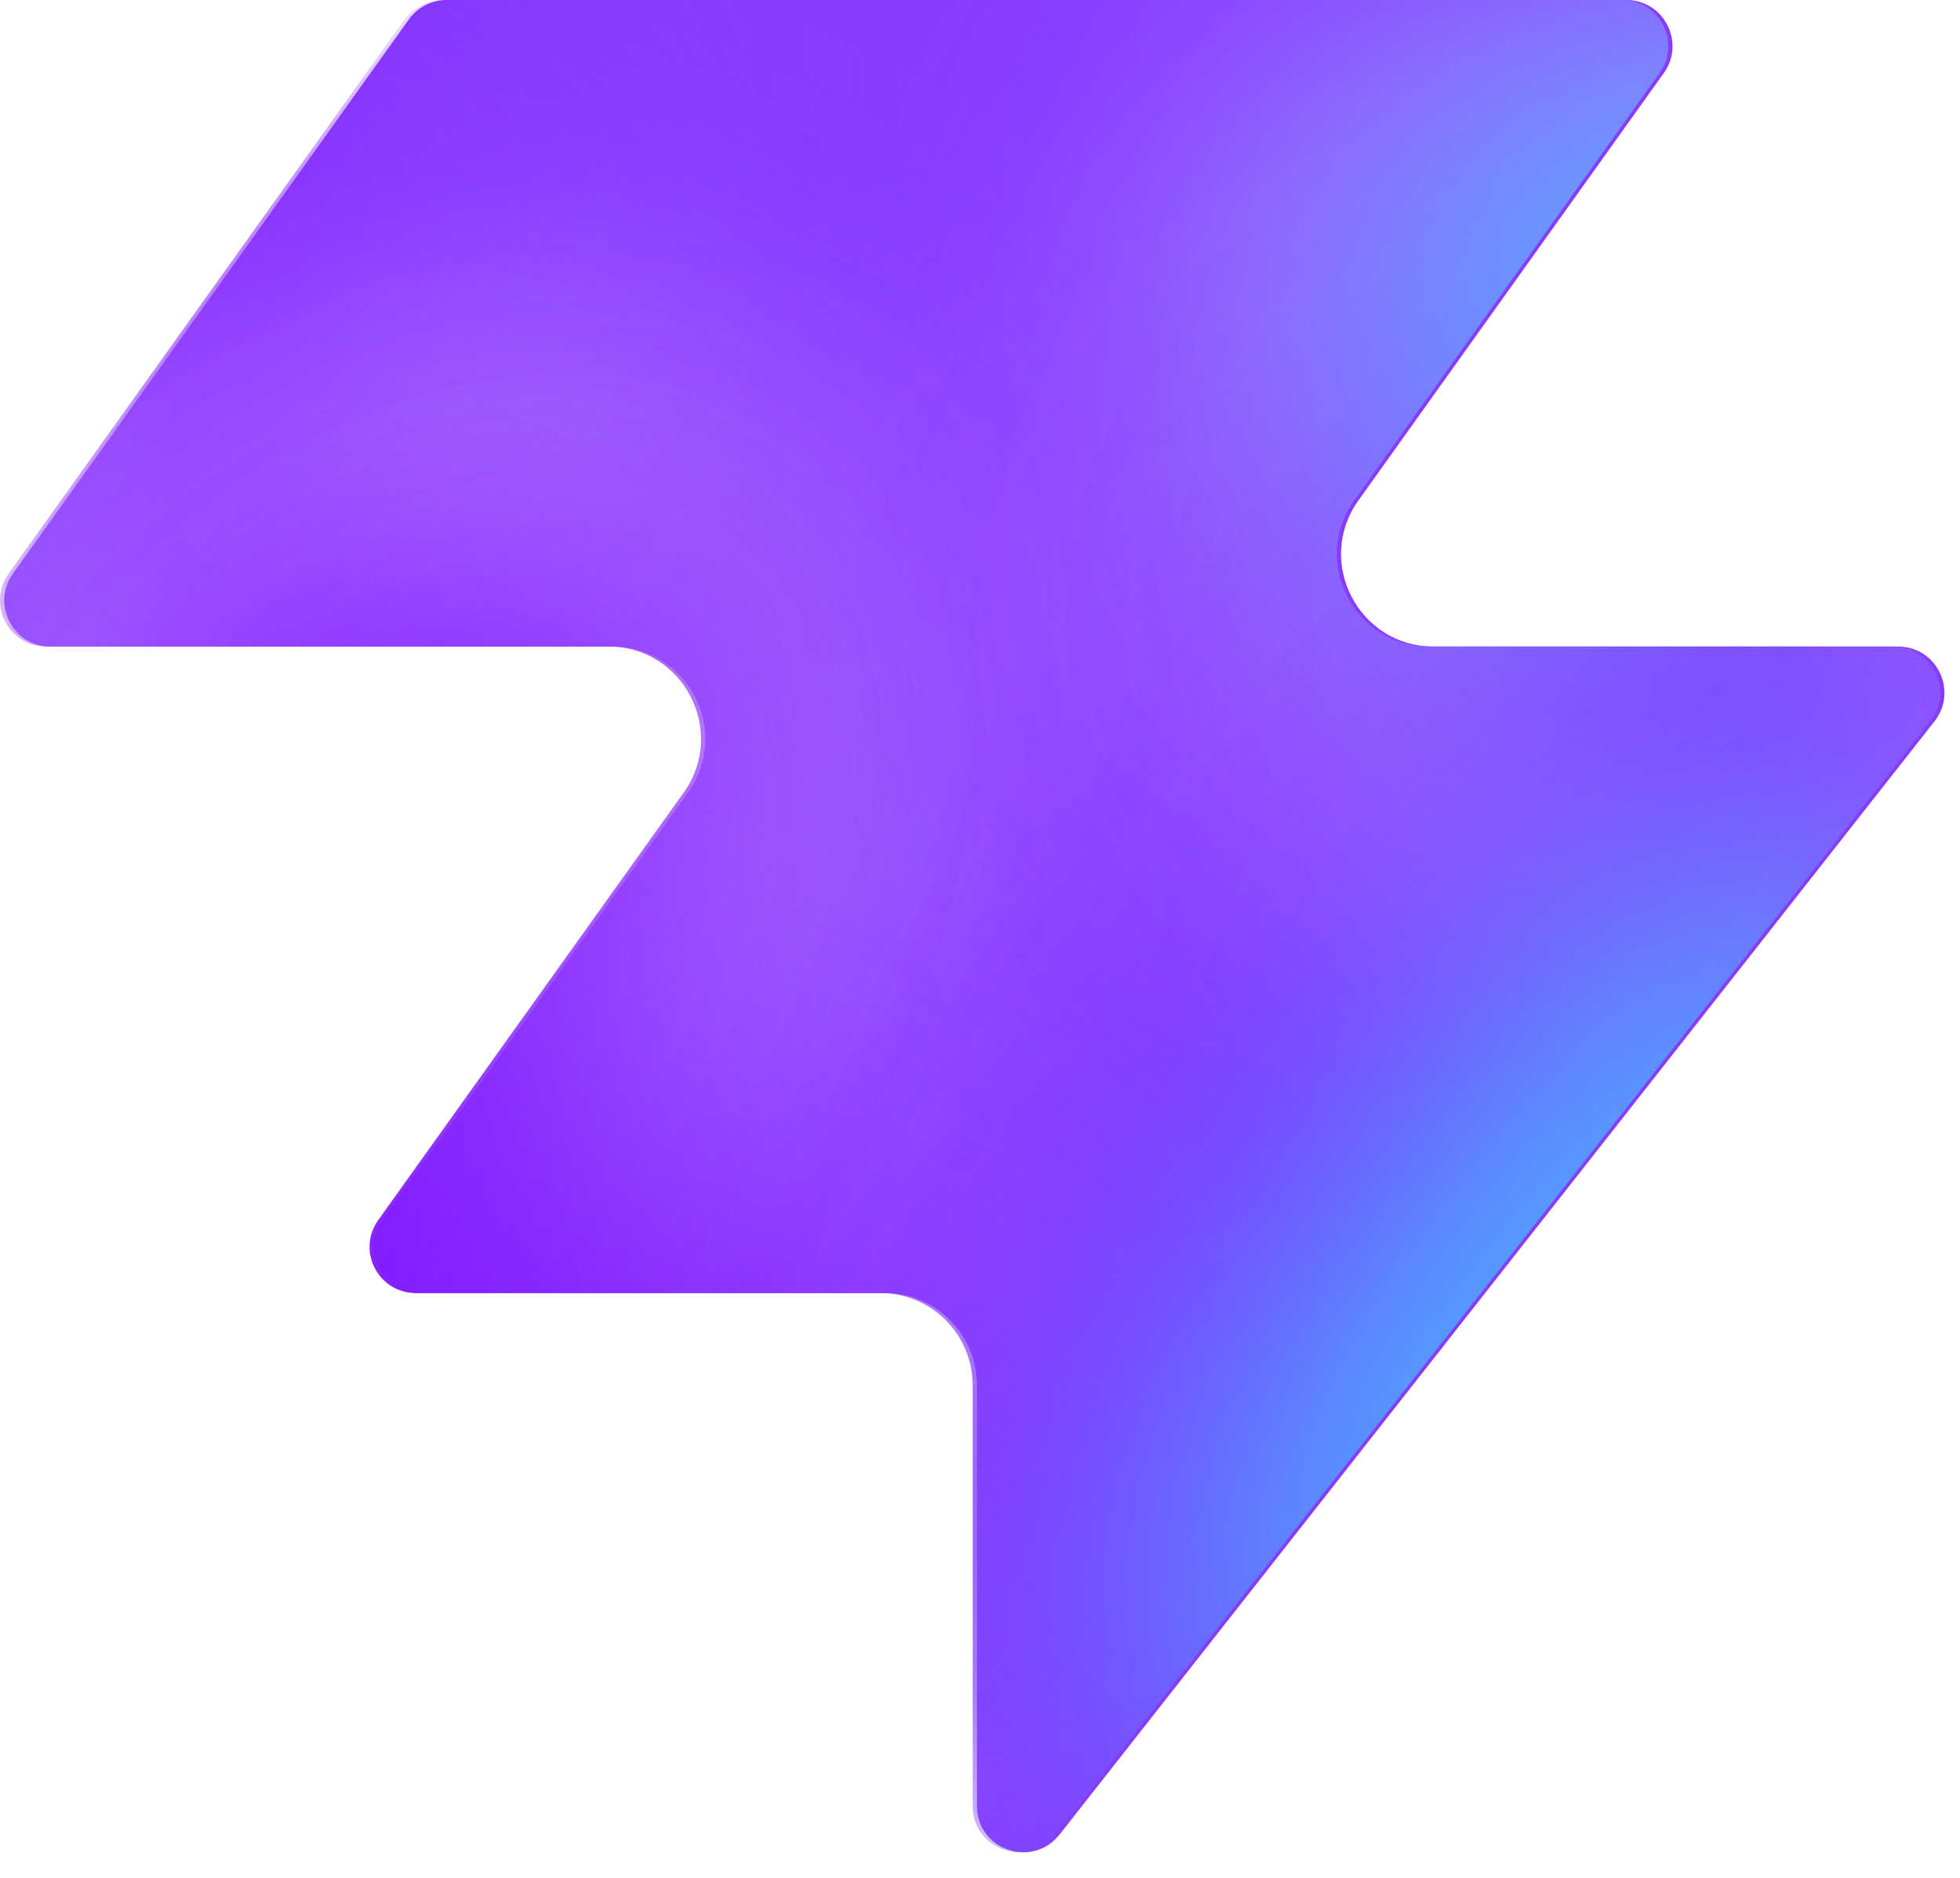
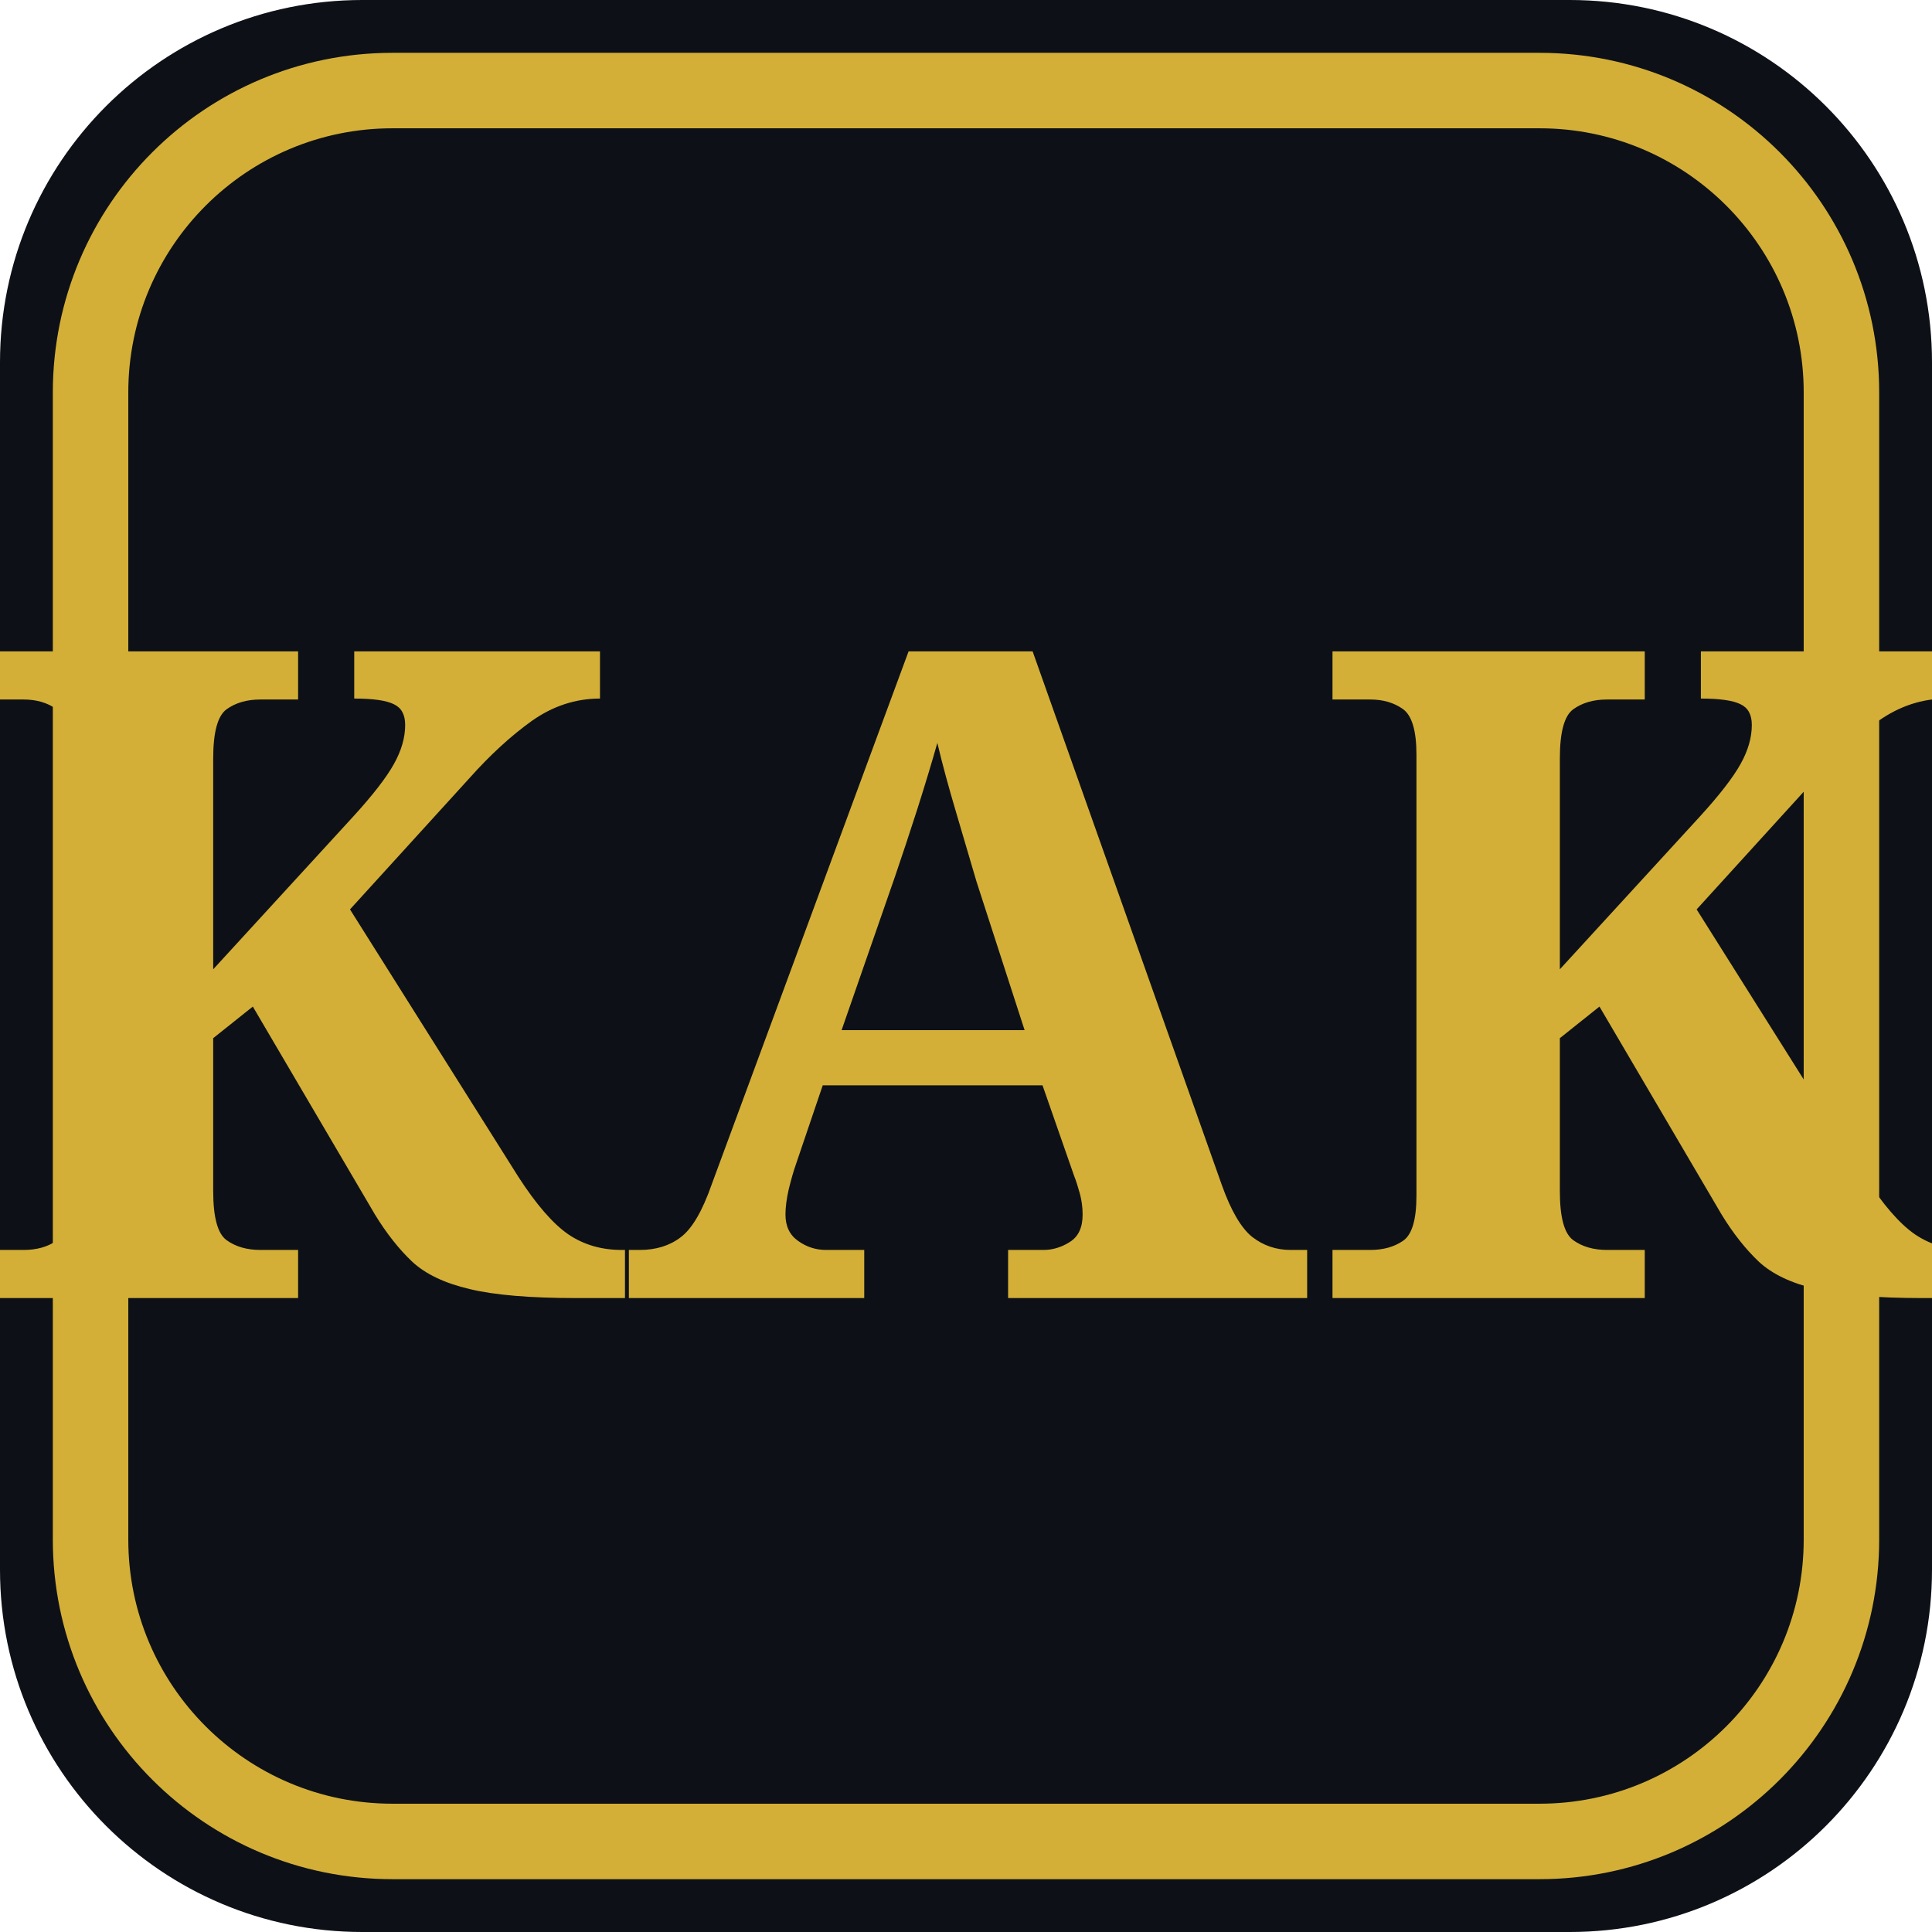
- <svg xmlns="http://www.w3.org/2000/svg" width="48" height="46" fill="none" viewBox="0 0 48 46">
-   <path fill="#863bff" d="M25.946 44.938c-.664.845-2.021.375-2.021-.698V33.937a2.26 2.26 0 0 0-2.262-2.262H10.287c-.92 0-1.456-1.04-.92-1.788l7.48-10.471c1.07-1.497 0-3.578-1.842-3.578H1.237c-.92 0-1.456-1.04-.92-1.788L10.013.474c.214-.297.556-.474.92-.474h28.894c.92 0 1.456 1.04.92 1.788l-7.48 10.471c-1.07 1.498 0 3.579 1.842 3.579h11.377c.943 0 1.473 1.088.89 1.83L25.947 44.94z" style="fill:#863bff;fill:color(display-p3 .525 .23 1);fill-opacity:1" />
-   <mask id="a" width="48" height="46" x="0" y="0" maskUnits="userSpaceOnUse" style="mask-type:alpha">
-     <path fill="#000" d="M25.842 44.938c-.664.844-2.021.375-2.021-.698V33.937a2.26 2.26 0 0 0-2.262-2.262H10.183c-.92 0-1.456-1.04-.92-1.788l7.48-10.471c1.07-1.498 0-3.579-1.842-3.579H1.133c-.92 0-1.456-1.04-.92-1.787L9.91.473c.214-.297.556-.474.92-.474h28.894c.92 0 1.456 1.04.92 1.788l-7.48 10.471c-1.07 1.498 0 3.578 1.842 3.578h11.377c.943 0 1.473 1.088.89 1.832L25.843 44.94z" style="fill:#000;fill-opacity:1" />
-   </mask>
-   <g mask="url(#a)">
-     <g filter="url(#b)">
-       <ellipse cx="5.508" cy="14.704" fill="#ede6ff" rx="5.508" ry="14.704" style="fill:#ede6ff;fill:color(display-p3 .927 .903 1);fill-opacity:1" transform="matrix(.00324 1 1 -.00324 -4.47 31.516)" />
-     </g>
-     <g filter="url(#c)">
-       <ellipse cx="10.399" cy="29.851" fill="#ede6ff" rx="10.399" ry="29.851" style="fill:#ede6ff;fill:color(display-p3 .927 .903 1);fill-opacity:1" transform="matrix(.00324 1 1 -.00324 -39.328 7.883)" />
-     </g>
-     <g filter="url(#d)">
-       <ellipse cx="5.508" cy="30.487" fill="#7e14ff" rx="5.508" ry="30.487" style="fill:#7e14ff;fill:color(display-p3 .492 .077 1);fill-opacity:1" transform="rotate(89.814 -25.913 -14.639)scale(1 -1)" />
-     </g>
-     <g filter="url(#e)">
-       <ellipse cx="5.508" cy="30.599" fill="#7e14ff" rx="5.508" ry="30.599" style="fill:#7e14ff;fill:color(display-p3 .492 .077 1);fill-opacity:1" transform="rotate(89.814 -32.644 -3.334)scale(1 -1)" />
-     </g>
-     <g filter="url(#f)">
-       <ellipse cx="5.508" cy="30.599" fill="#7e14ff" rx="5.508" ry="30.599" style="fill:#7e14ff;fill:color(display-p3 .492 .077 1);fill-opacity:1" transform="matrix(.00324 1 1 -.00324 -34.34 30.47)" />
-     </g>
-     <g filter="url(#g)">
-       <ellipse cx="14.072" cy="22.078" fill="#ede6ff" rx="14.072" ry="22.078" style="fill:#ede6ff;fill:color(display-p3 .927 .903 1);fill-opacity:1" transform="rotate(93.35 24.506 48.493)scale(-1 1)" />
-     </g>
-     <g filter="url(#h)">
-       <ellipse cx="3.47" cy="21.501" fill="#7e14ff" rx="3.47" ry="21.501" style="fill:#7e14ff;fill:color(display-p3 .492 .077 1);fill-opacity:1" transform="rotate(89.009 28.708 47.59)scale(-1 1)" />
-     </g>
-     <g filter="url(#i)">
-       <ellipse cx="3.47" cy="21.501" fill="#7e14ff" rx="3.47" ry="21.501" style="fill:#7e14ff;fill:color(display-p3 .492 .077 1);fill-opacity:1" transform="rotate(89.009 28.708 47.59)scale(-1 1)" />
-     </g>
-     <g filter="url(#j)">
-       <ellipse cx=".387" cy="8.972" fill="#7e14ff" rx="4.407" ry="29.108" style="fill:#7e14ff;fill:color(display-p3 .492 .077 1);fill-opacity:1" transform="rotate(39.51 .387 8.972)" />
-     </g>
-     <g filter="url(#k)">
-       <ellipse cx="47.523" cy="-6.092" fill="#7e14ff" rx="4.407" ry="29.108" style="fill:#7e14ff;fill:color(display-p3 .492 .077 1);fill-opacity:1" transform="rotate(37.892 47.523 -6.092)" />
-     </g>
-     <g filter="url(#l)">
-       <ellipse cx="41.412" cy="6.333" fill="#47bfff" rx="5.971" ry="9.665" style="fill:#47bfff;fill:color(display-p3 .28 .748 1);fill-opacity:1" transform="rotate(37.892 41.412 6.333)" />
-     </g>
-     <g filter="url(#m)">
-       <ellipse cx="-1.879" cy="38.332" fill="#7e14ff" rx="4.407" ry="29.108" style="fill:#7e14ff;fill:color(display-p3 .492 .077 1);fill-opacity:1" transform="rotate(37.892 -1.88 38.332)" />
-     </g>
-     <g filter="url(#n)">
-       <ellipse cx="-1.879" cy="38.332" fill="#7e14ff" rx="4.407" ry="29.108" style="fill:#7e14ff;fill:color(display-p3 .492 .077 1);fill-opacity:1" transform="rotate(37.892 -1.88 38.332)" />
-     </g>
-     <g filter="url(#o)">
-       <ellipse cx="35.651" cy="29.907" fill="#7e14ff" rx="4.407" ry="29.108" style="fill:#7e14ff;fill:color(display-p3 .492 .077 1);fill-opacity:1" transform="rotate(37.892 35.651 29.907)" />
-     </g>
-     <g filter="url(#p)">
-       <ellipse cx="38.418" cy="32.4" fill="#47bfff" rx="5.971" ry="15.297" style="fill:#47bfff;fill:color(display-p3 .28 .748 1);fill-opacity:1" transform="rotate(37.892 38.418 32.4)" />
-     </g>
-   </g>
-   <defs>
-     <filter id="b" width="60.045" height="41.654" x="-19.77" y="16.149" color-interpolation-filters="sRGB" filterUnits="userSpaceOnUse">
-       <feFlood flood-opacity="0" result="BackgroundImageFix" />
-       <feBlend in="SourceGraphic" in2="BackgroundImageFix" result="shape" />
-       <feGaussianBlur result="effect1_foregroundBlur_2002_17158" stdDeviation="7.659" />
-     </filter>
-     <filter id="c" width="90.34" height="51.437" x="-54.613" y="-7.533" color-interpolation-filters="sRGB" filterUnits="userSpaceOnUse">
-       <feFlood flood-opacity="0" result="BackgroundImageFix" />
-       <feBlend in="SourceGraphic" in2="BackgroundImageFix" result="shape" />
-       <feGaussianBlur result="effect1_foregroundBlur_2002_17158" stdDeviation="7.659" />
-     </filter>
-     <filter id="d" width="79.355" height="29.4" x="-49.64" y="2.03" color-interpolation-filters="sRGB" filterUnits="userSpaceOnUse">
-       <feFlood flood-opacity="0" result="BackgroundImageFix" />
-       <feBlend in="SourceGraphic" in2="BackgroundImageFix" result="shape" />
-       <feGaussianBlur result="effect1_foregroundBlur_2002_17158" stdDeviation="4.596" />
-     </filter>
-     <filter id="e" width="79.579" height="29.4" x="-45.045" y="20.029" color-interpolation-filters="sRGB" filterUnits="userSpaceOnUse">
-       <feFlood flood-opacity="0" result="BackgroundImageFix" />
-       <feBlend in="SourceGraphic" in2="BackgroundImageFix" result="shape" />
-       <feGaussianBlur result="effect1_foregroundBlur_2002_17158" stdDeviation="4.596" />
-     </filter>
-     <filter id="f" width="79.579" height="29.4" x="-43.513" y="21.178" color-interpolation-filters="sRGB" filterUnits="userSpaceOnUse">
-       <feFlood flood-opacity="0" result="BackgroundImageFix" />
-       <feBlend in="SourceGraphic" in2="BackgroundImageFix" result="shape" />
-       <feGaussianBlur result="effect1_foregroundBlur_2002_17158" stdDeviation="4.596" />
-     </filter>
-     <filter id="g" width="74.749" height="58.852" x="15.756" y="-17.901" color-interpolation-filters="sRGB" filterUnits="userSpaceOnUse">
-       <feFlood flood-opacity="0" result="BackgroundImageFix" />
-       <feBlend in="SourceGraphic" in2="BackgroundImageFix" result="shape" />
-       <feGaussianBlur result="effect1_foregroundBlur_2002_17158" stdDeviation="7.659" />
-     </filter>
-     <filter id="h" width="61.377" height="25.362" x="23.548" y="2.284" color-interpolation-filters="sRGB" filterUnits="userSpaceOnUse">
-       <feFlood flood-opacity="0" result="BackgroundImageFix" />
-       <feBlend in="SourceGraphic" in2="BackgroundImageFix" result="shape" />
-       <feGaussianBlur result="effect1_foregroundBlur_2002_17158" stdDeviation="4.596" />
-     </filter>
-     <filter id="i" width="61.377" height="25.362" x="23.548" y="2.284" color-interpolation-filters="sRGB" filterUnits="userSpaceOnUse">
-       <feFlood flood-opacity="0" result="BackgroundImageFix" />
-       <feBlend in="SourceGraphic" in2="BackgroundImageFix" result="shape" />
-       <feGaussianBlur result="effect1_foregroundBlur_2002_17158" stdDeviation="4.596" />
-     </filter>
-     <filter id="j" width="56.045" height="63.649" x="-27.636" y="-22.853" color-interpolation-filters="sRGB" filterUnits="userSpaceOnUse">
-       <feFlood flood-opacity="0" result="BackgroundImageFix" />
-       <feBlend in="SourceGraphic" in2="BackgroundImageFix" result="shape" />
-       <feGaussianBlur result="effect1_foregroundBlur_2002_17158" stdDeviation="4.596" />
-     </filter>
-     <filter id="k" width="54.814" height="64.646" x="20.116" y="-38.415" color-interpolation-filters="sRGB" filterUnits="userSpaceOnUse">
-       <feFlood flood-opacity="0" result="BackgroundImageFix" />
-       <feBlend in="SourceGraphic" in2="BackgroundImageFix" result="shape" />
-       <feGaussianBlur result="effect1_foregroundBlur_2002_17158" stdDeviation="4.596" />
-     </filter>
-     <filter id="l" width="33.541" height="35.313" x="24.641" y="-11.323" color-interpolation-filters="sRGB" filterUnits="userSpaceOnUse">
-       <feFlood flood-opacity="0" result="BackgroundImageFix" />
-       <feBlend in="SourceGraphic" in2="BackgroundImageFix" result="shape" />
-       <feGaussianBlur result="effect1_foregroundBlur_2002_17158" stdDeviation="4.596" />
-     </filter>
-     <filter id="m" width="54.814" height="64.646" x="-29.286" y="6.009" color-interpolation-filters="sRGB" filterUnits="userSpaceOnUse">
-       <feFlood flood-opacity="0" result="BackgroundImageFix" />
-       <feBlend in="SourceGraphic" in2="BackgroundImageFix" result="shape" />
-       <feGaussianBlur result="effect1_foregroundBlur_2002_17158" stdDeviation="4.596" />
-     </filter>
-     <filter id="n" width="54.814" height="64.646" x="-29.286" y="6.009" color-interpolation-filters="sRGB" filterUnits="userSpaceOnUse">
-       <feFlood flood-opacity="0" result="BackgroundImageFix" />
-       <feBlend in="SourceGraphic" in2="BackgroundImageFix" result="shape" />
-       <feGaussianBlur result="effect1_foregroundBlur_2002_17158" stdDeviation="4.596" />
-     </filter>
-     <filter id="o" width="54.814" height="64.646" x="8.244" y="-2.416" color-interpolation-filters="sRGB" filterUnits="userSpaceOnUse">
-       <feFlood flood-opacity="0" result="BackgroundImageFix" />
-       <feBlend in="SourceGraphic" in2="BackgroundImageFix" result="shape" />
-       <feGaussianBlur result="effect1_foregroundBlur_2002_17158" stdDeviation="4.596" />
-     </filter>
-     <filter id="p" width="39.409" height="43.623" x="18.713" y="10.588" color-interpolation-filters="sRGB" filterUnits="userSpaceOnUse">
-       <feFlood flood-opacity="0" result="BackgroundImageFix" />
-       <feBlend in="SourceGraphic" in2="BackgroundImageFix" result="shape" />
-       <feGaussianBlur result="effect1_foregroundBlur_2002_17158" stdDeviation="4.596" />
-     </filter>
-   </defs>
+ <svg xmlns="http://www.w3.org/2000/svg" width="64" height="64" viewBox="0 0 64 64">
+   <rect width="64" height="64" rx="12" fill="#0d1117" />
+   <rect x="3" y="3" width="58" height="58" rx="10" fill="none" stroke="#d4af37" stroke-width="2.5" />
+   <text x="32" y="43" font-family="Georgia, 'Playfair Display', serif" font-size="30" font-weight="700" fill="#d4af37" text-anchor="middle">KAK</text>
</svg>
